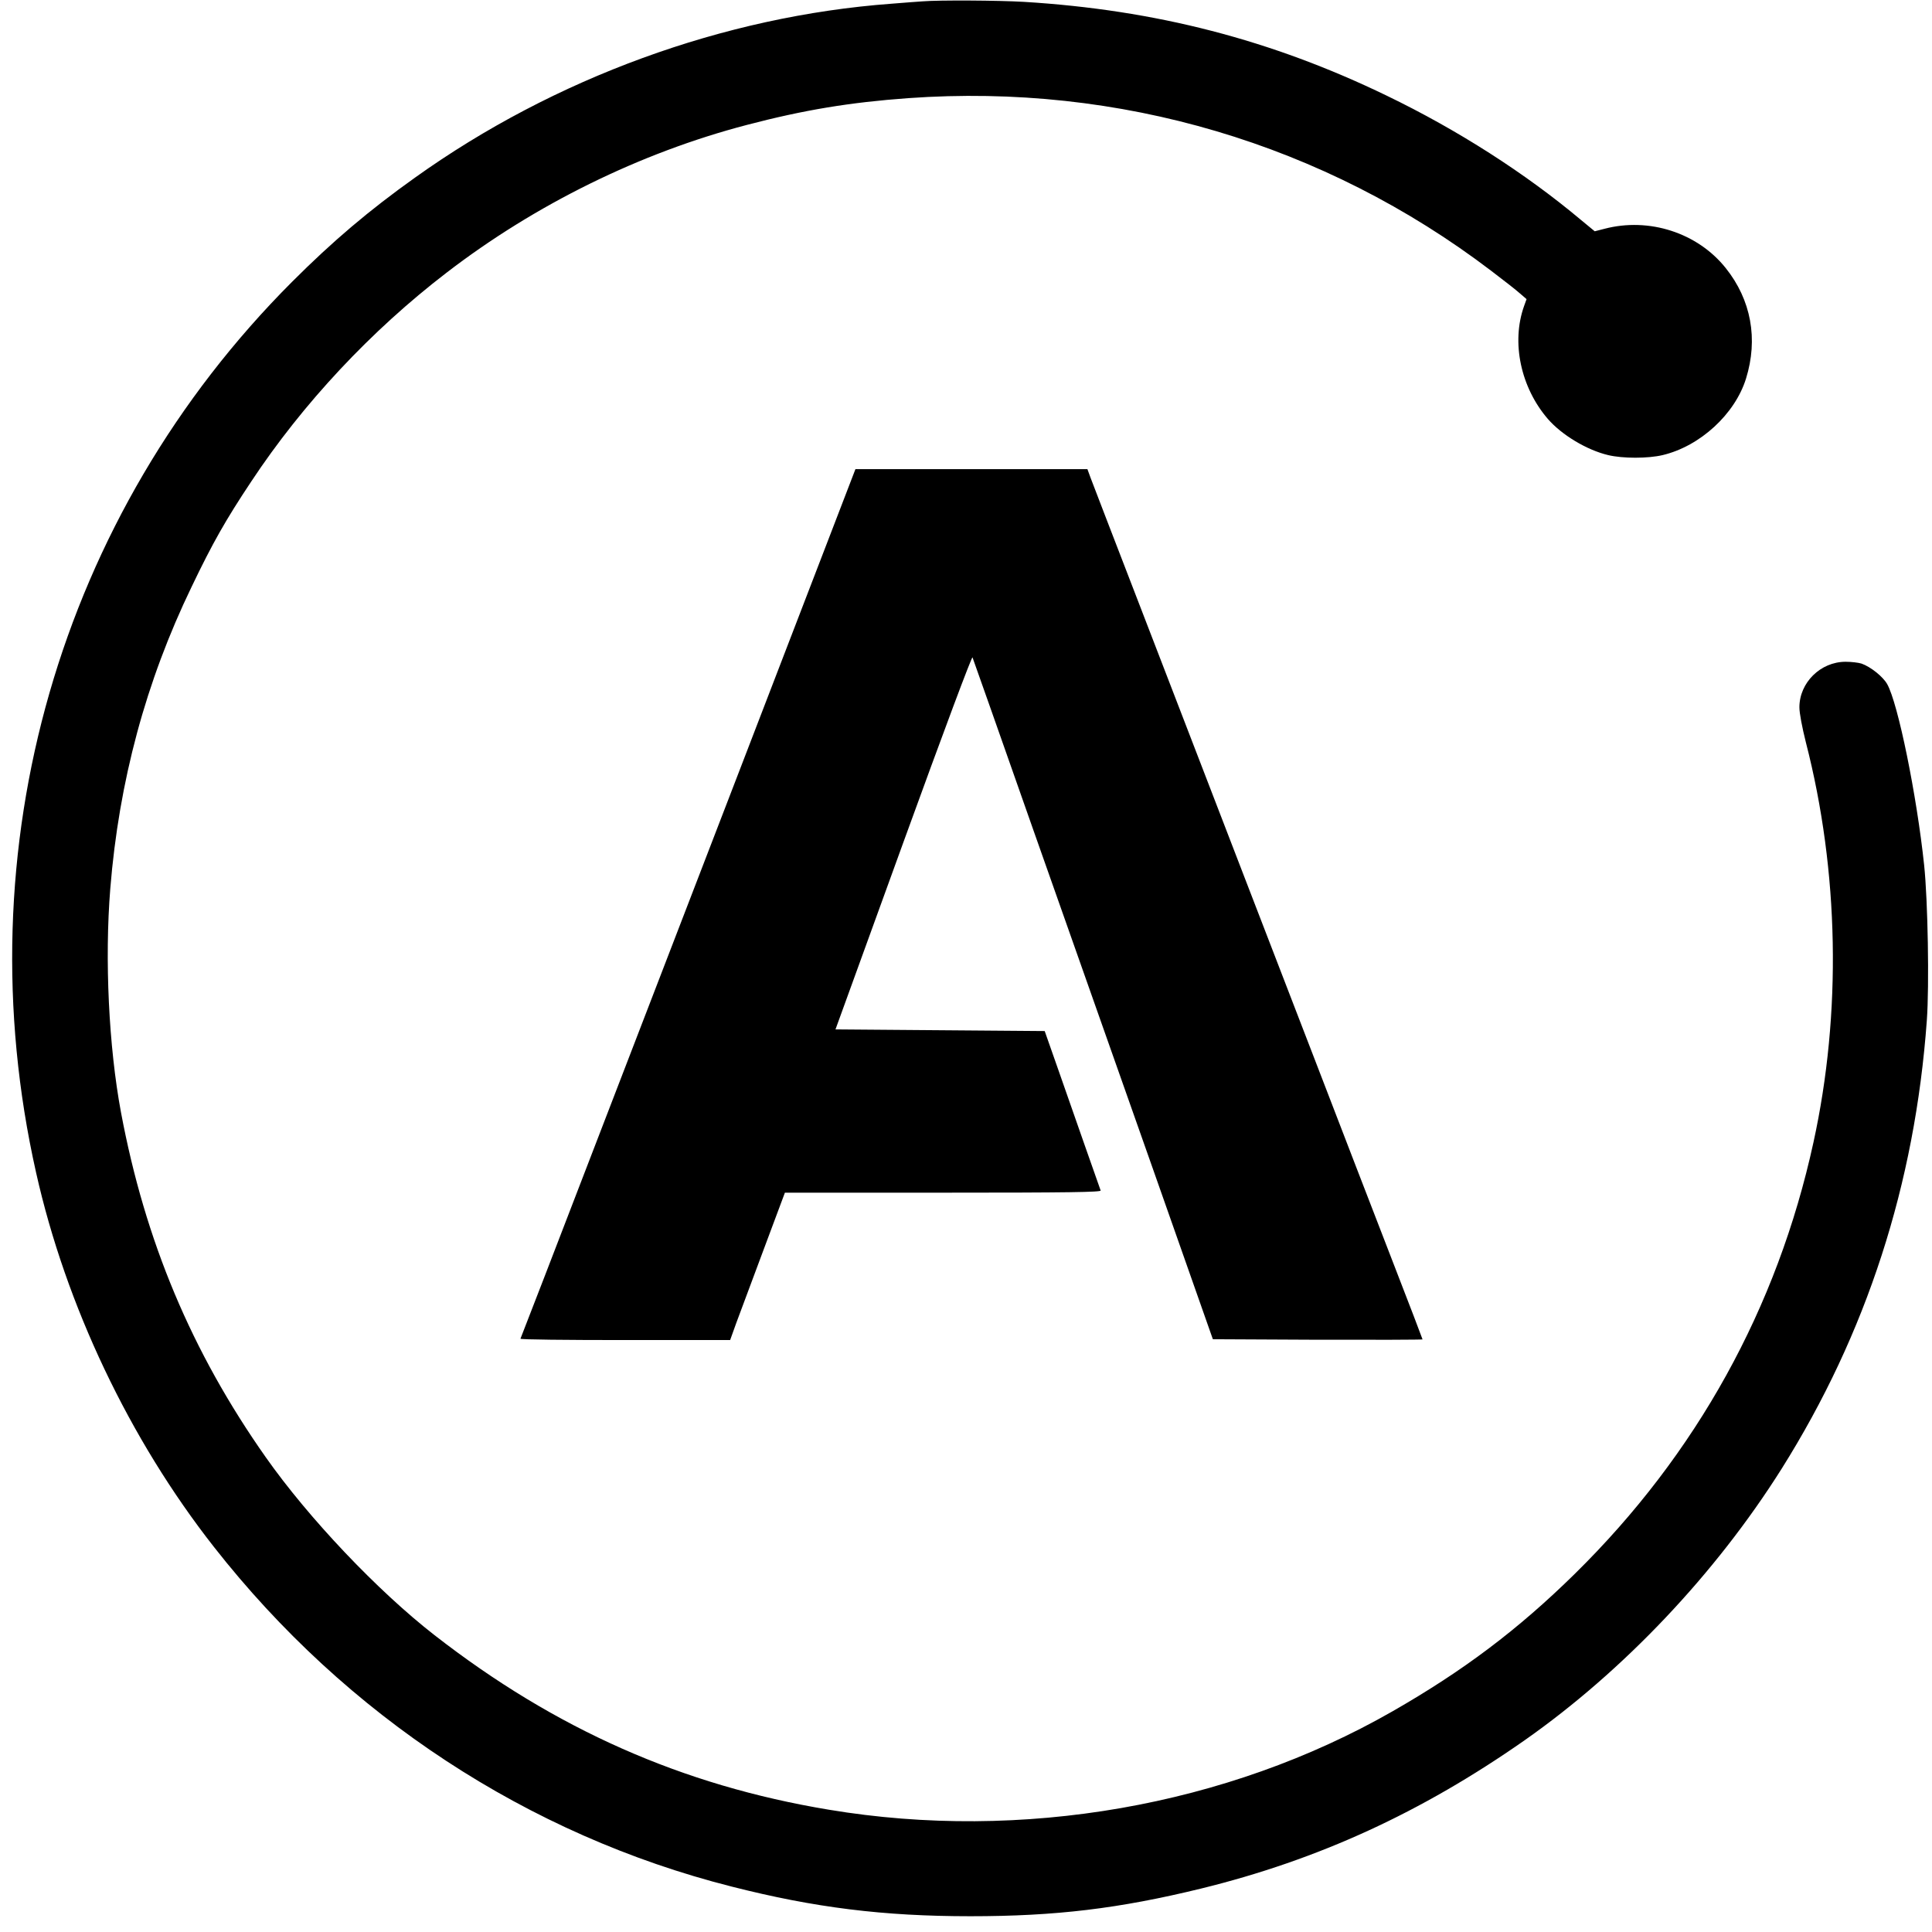
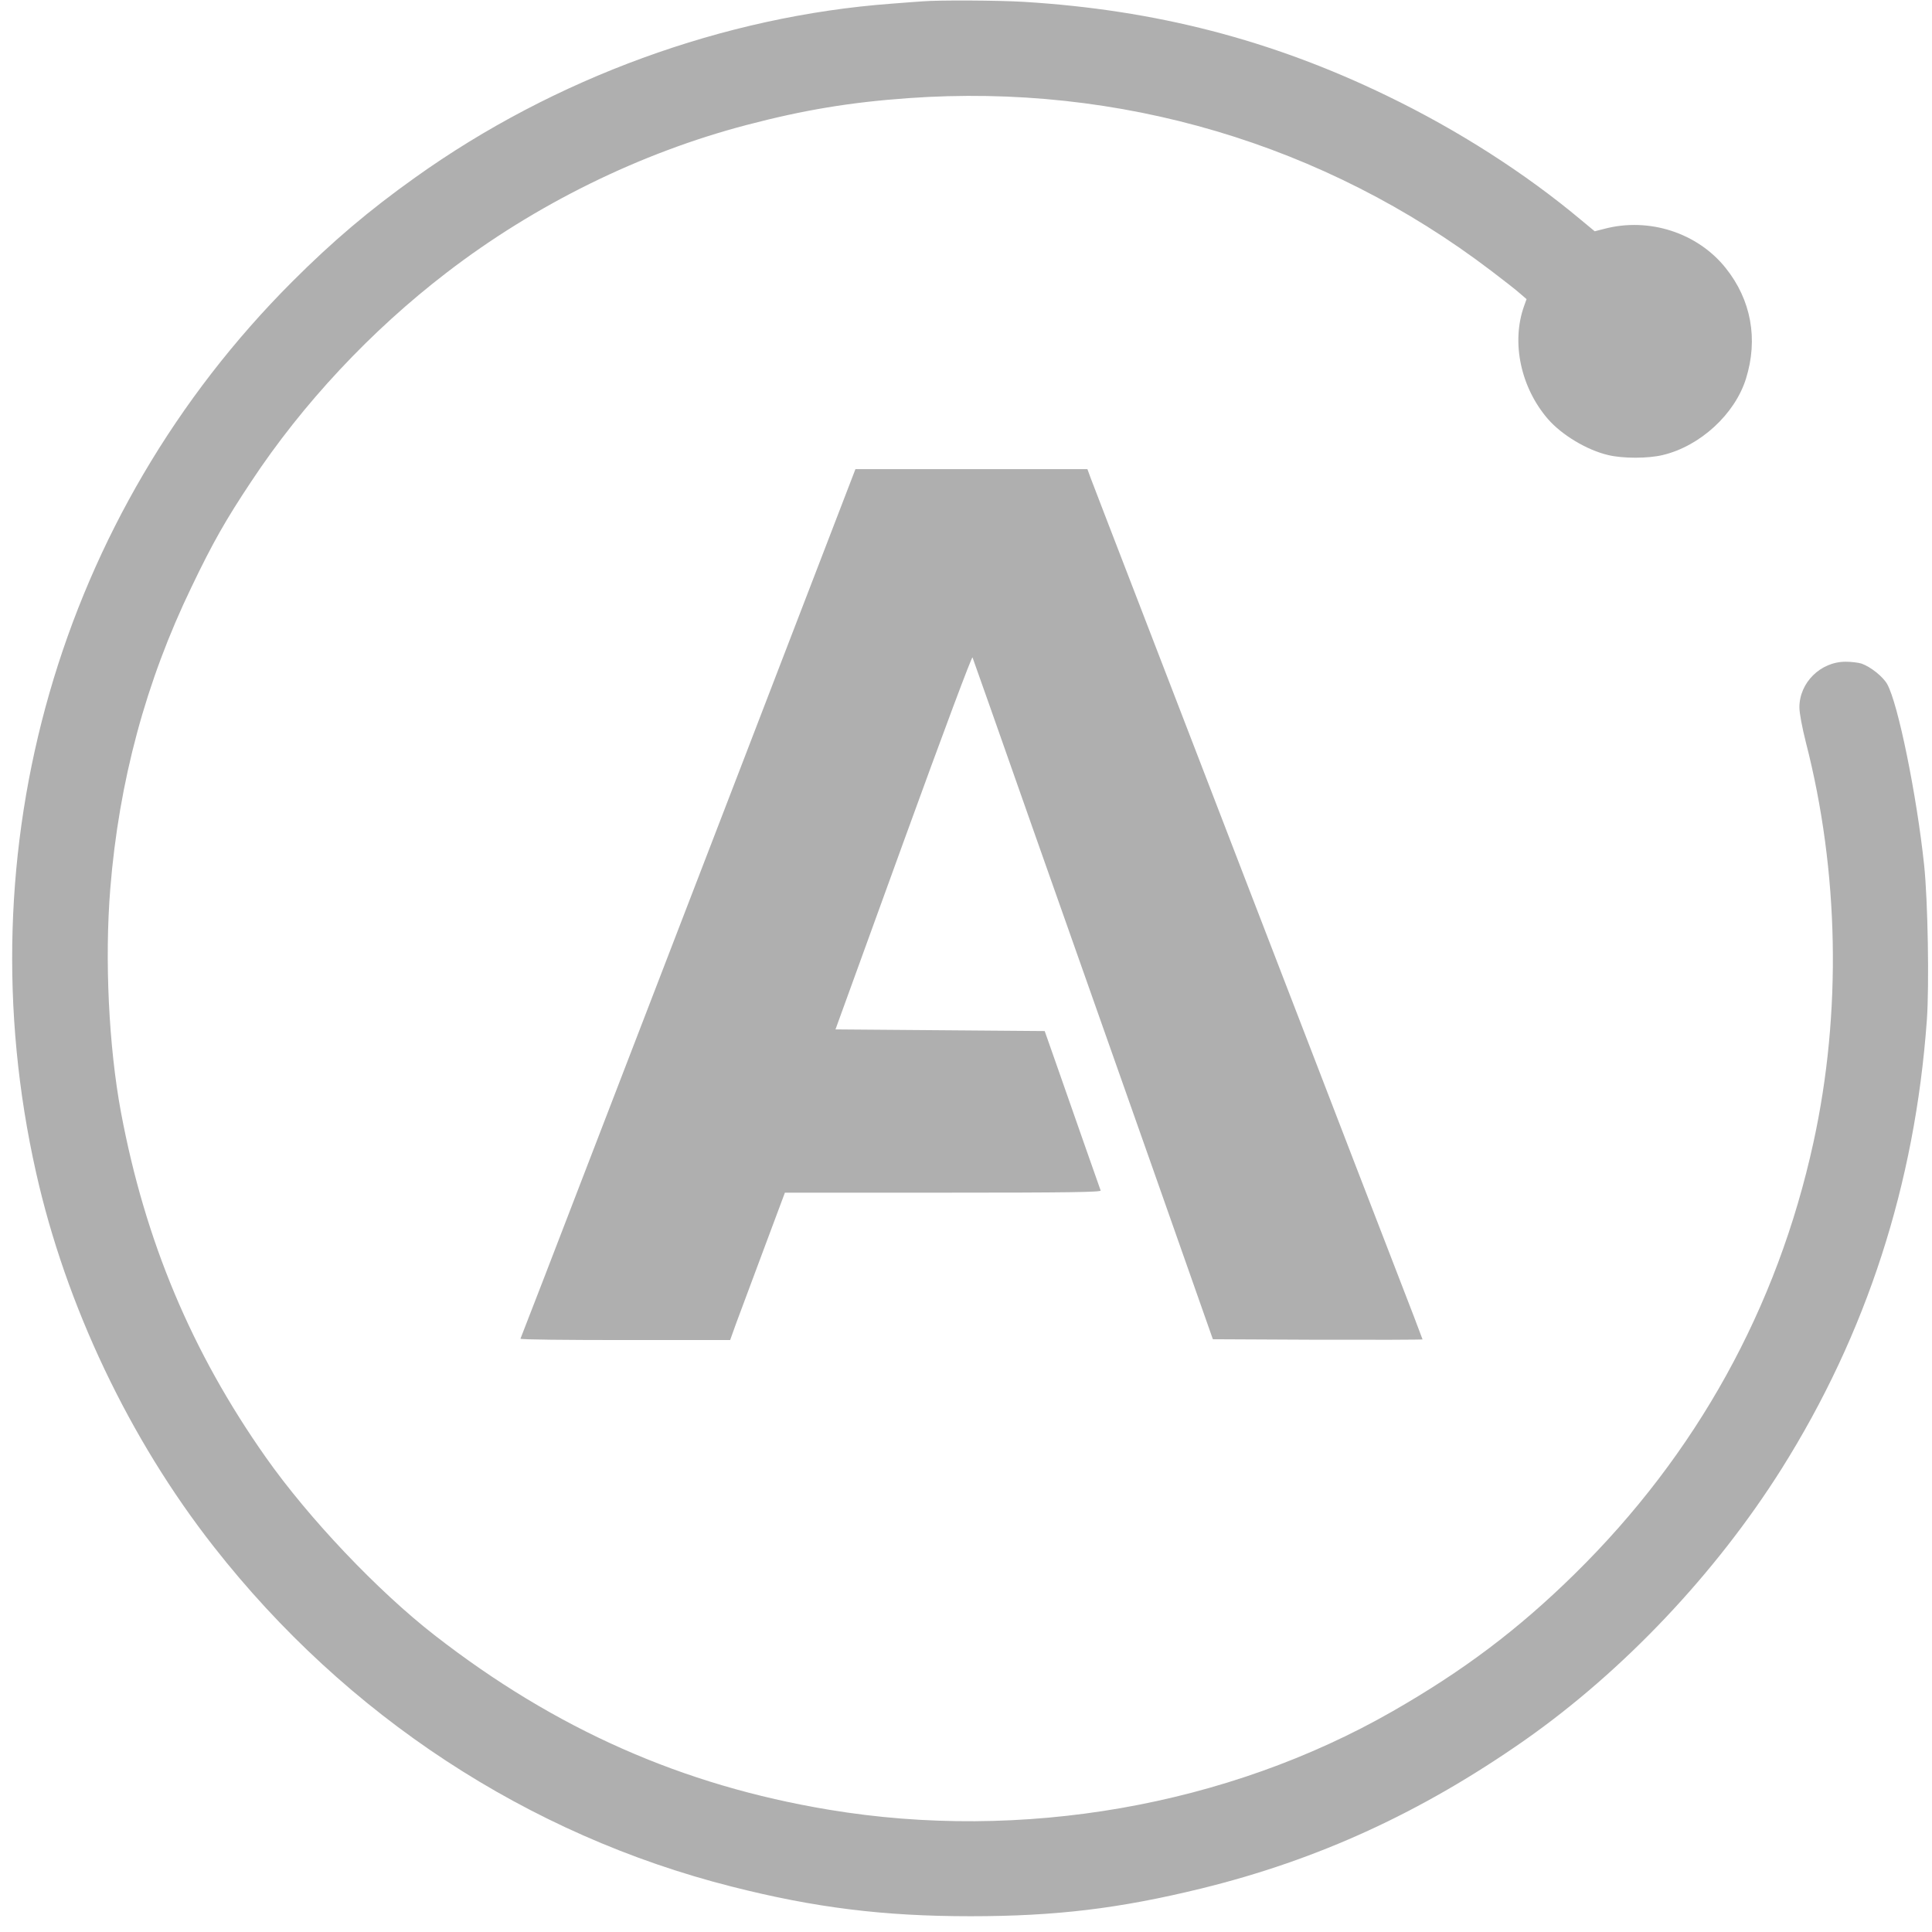
- <svg xmlns="http://www.w3.org/2000/svg" width="49" height="49" viewBox="0 0 49 49" fill="ffffff">
-   <path d="M23.399 0.034C23.305 0.038 22.953 0.068 22.613 0.094C18.365 0.408 14.058 1.98 10.528 4.503C9.36 5.335 8.438 6.117 7.41 7.145C1.501 13.058 -0.933 21.52 0.915 29.739C1.671 33.112 3.285 36.506 5.426 39.234C8.786 43.52 13.391 46.54 18.556 47.848C20.659 48.383 22.405 48.6 24.61 48.6C26.784 48.6 28.386 48.405 30.459 47.899C33.437 47.169 36.053 45.967 38.67 44.136C41.176 42.377 43.508 39.913 45.182 37.258C47.34 33.826 48.568 30.037 48.869 25.878C48.933 25.003 48.895 22.837 48.801 21.945C48.614 20.173 48.139 17.837 47.862 17.348C47.752 17.157 47.442 16.911 47.212 16.83C47.132 16.805 46.953 16.784 46.809 16.784C46.172 16.784 45.637 17.314 45.637 17.939C45.637 18.088 45.705 18.444 45.802 18.831C46.643 22.102 46.711 25.696 45.993 28.975C45.076 33.176 43.028 36.88 39.94 39.917C38.5 41.332 37.111 42.377 35.314 43.405C31.122 45.805 25.909 46.714 21.02 45.898C17.307 45.283 14.083 43.855 11.021 41.472C9.58 40.351 7.826 38.503 6.739 36.957C4.861 34.289 3.68 31.477 3.068 28.21C2.758 26.545 2.652 24.336 2.797 22.539C3.017 19.812 3.701 17.28 4.861 14.88C5.396 13.763 5.728 13.181 6.369 12.217C7.677 10.238 9.411 8.385 11.326 6.916C13.573 5.187 16.241 3.874 18.939 3.169C20.396 2.787 21.559 2.596 23.038 2.489C28.386 2.107 33.585 3.645 37.821 6.869C38.135 7.107 38.466 7.366 38.555 7.447L38.717 7.587L38.653 7.765C38.326 8.683 38.568 9.825 39.256 10.624C39.609 11.032 40.246 11.414 40.785 11.542C41.155 11.631 41.797 11.631 42.17 11.542C43.118 11.316 44.001 10.505 44.282 9.605C44.596 8.598 44.413 7.604 43.767 6.797C43.054 5.905 41.826 5.505 40.692 5.803L40.446 5.866L40.097 5.578C38.683 4.392 36.971 3.296 35.17 2.426C32.247 1.011 29.312 0.251 25.969 0.047C25.327 0.009 23.811 6.23768e-05 23.399 0.034V0.034Z" fill="ffffff" />
-   <path d="M20.884 14.009C20.434 15.173 19.457 17.722 18.705 19.672C17.953 21.622 16.411 25.628 15.277 28.571C14.147 31.515 13.208 33.936 13.2 33.953C13.187 33.975 14.381 33.987 15.846 33.987H18.518L18.675 33.55C18.765 33.312 19.079 32.471 19.372 31.681L19.907 30.249H23.917C27.112 30.249 27.927 30.236 27.915 30.194C27.872 30.079 27.218 28.21 26.869 27.212L26.496 26.15L23.841 26.129L21.19 26.108L22.915 21.354C23.951 18.5 24.652 16.631 24.665 16.673C24.682 16.711 25.37 18.669 26.198 21.023C27.027 23.376 28.395 27.25 29.236 29.633L30.761 33.966L33.42 33.979C34.881 33.983 36.079 33.979 36.079 33.97C36.079 33.962 35.735 33.057 35.31 31.965C34.885 30.869 33.976 28.512 33.288 26.723C32.6 24.935 31.827 22.93 31.568 22.263C31.313 21.596 30.867 20.441 30.578 19.693C30.289 18.945 29.537 16.987 28.9 15.339C28.263 13.691 27.706 12.242 27.66 12.119L27.579 11.898H21.696L20.884 14.009Z" fill="ffffff" />
+ <svg xmlns="http://www.w3.org/2000/svg" width="49" height="49" viewBox="0 0 49 49" fill="none">
+   <path d="M23.399 0.034C23.305 0.038 22.953 0.068 22.613 0.093C18.365 0.408 14.058 1.98 10.528 4.503C9.36 5.335 8.438 6.117 7.41 7.145C1.501 13.058 -0.933 21.52 0.915 29.739C1.671 33.112 3.285 36.506 5.426 39.233C8.786 43.52 13.391 46.54 18.556 47.848C20.659 48.383 22.405 48.6 24.61 48.6C26.784 48.6 28.386 48.405 30.459 47.899C33.437 47.169 36.053 45.966 38.67 44.136C41.176 42.377 43.508 39.913 45.182 37.258C47.34 33.826 48.568 30.037 48.869 25.878C48.933 25.003 48.895 22.837 48.801 21.945C48.614 20.173 48.139 17.837 47.862 17.348C47.752 17.157 47.442 16.911 47.212 16.83C47.132 16.805 46.953 16.783 46.809 16.783C46.172 16.783 45.637 17.314 45.637 17.939C45.637 18.087 45.705 18.444 45.802 18.831C46.643 22.102 46.711 25.695 45.993 28.975C45.076 33.176 43.028 36.88 39.94 39.917C38.5 41.332 37.111 42.377 35.314 43.405C31.122 45.805 25.909 46.714 21.02 45.898C17.307 45.282 14.083 43.855 11.021 41.472C9.58 40.351 7.826 38.503 6.739 36.957C4.861 34.289 3.68 31.477 3.068 28.21C2.758 26.545 2.652 24.336 2.797 22.539C3.017 19.812 3.701 17.28 4.861 14.88C5.396 13.763 5.728 13.181 6.369 12.217C7.677 10.237 9.411 8.385 11.326 6.916C13.573 5.187 16.241 3.874 18.939 3.169C20.396 2.787 21.559 2.595 23.038 2.489C28.386 2.107 33.585 3.645 37.821 6.869C38.135 7.107 38.466 7.366 38.555 7.447L38.717 7.587L38.653 7.765C38.326 8.683 38.568 9.825 39.256 10.624C39.609 11.032 40.246 11.414 40.785 11.541C41.155 11.631 41.797 11.631 42.17 11.541C43.118 11.316 44.001 10.505 44.282 9.604C44.596 8.598 44.413 7.604 43.767 6.797C43.054 5.905 41.826 5.505 40.692 5.803L40.446 5.866L40.097 5.577C38.683 4.392 36.971 3.296 35.17 2.426C32.247 1.011 29.312 0.251 25.969 0.047C25.327 0.008 23.811 1.34669e-06 23.399 0.034Z" fill="#AFAFAF" />
+   <path d="M20.884 14.009C20.434 15.173 19.457 17.722 18.705 19.672C17.953 21.622 16.411 25.628 15.277 28.571C14.147 31.515 13.208 33.936 13.2 33.953C13.187 33.975 14.381 33.987 15.846 33.987H18.518L18.675 33.55C18.765 33.312 19.079 32.471 19.372 31.681L19.907 30.249H23.917C27.112 30.249 27.927 30.236 27.915 30.194C27.872 30.079 27.218 28.21 26.869 27.212L26.496 26.15L23.841 26.129L21.19 26.108L22.915 21.354C23.951 18.5 24.652 16.631 24.665 16.673C24.682 16.711 25.37 18.669 26.198 21.023C27.027 23.376 28.395 27.25 29.236 29.633L30.761 33.966L33.42 33.979C34.881 33.983 36.079 33.979 36.079 33.97C36.079 33.962 35.735 33.057 35.31 31.965C34.885 30.869 33.976 28.512 33.288 26.723C32.6 24.935 31.827 22.93 31.568 22.263C31.313 21.596 30.867 20.441 30.578 19.693C30.289 18.945 29.537 16.987 28.9 15.339C28.263 13.691 27.706 12.242 27.66 12.119L27.579 11.898H21.696L20.884 14.009Z" fill="#AFAFAF" />
</svg>
